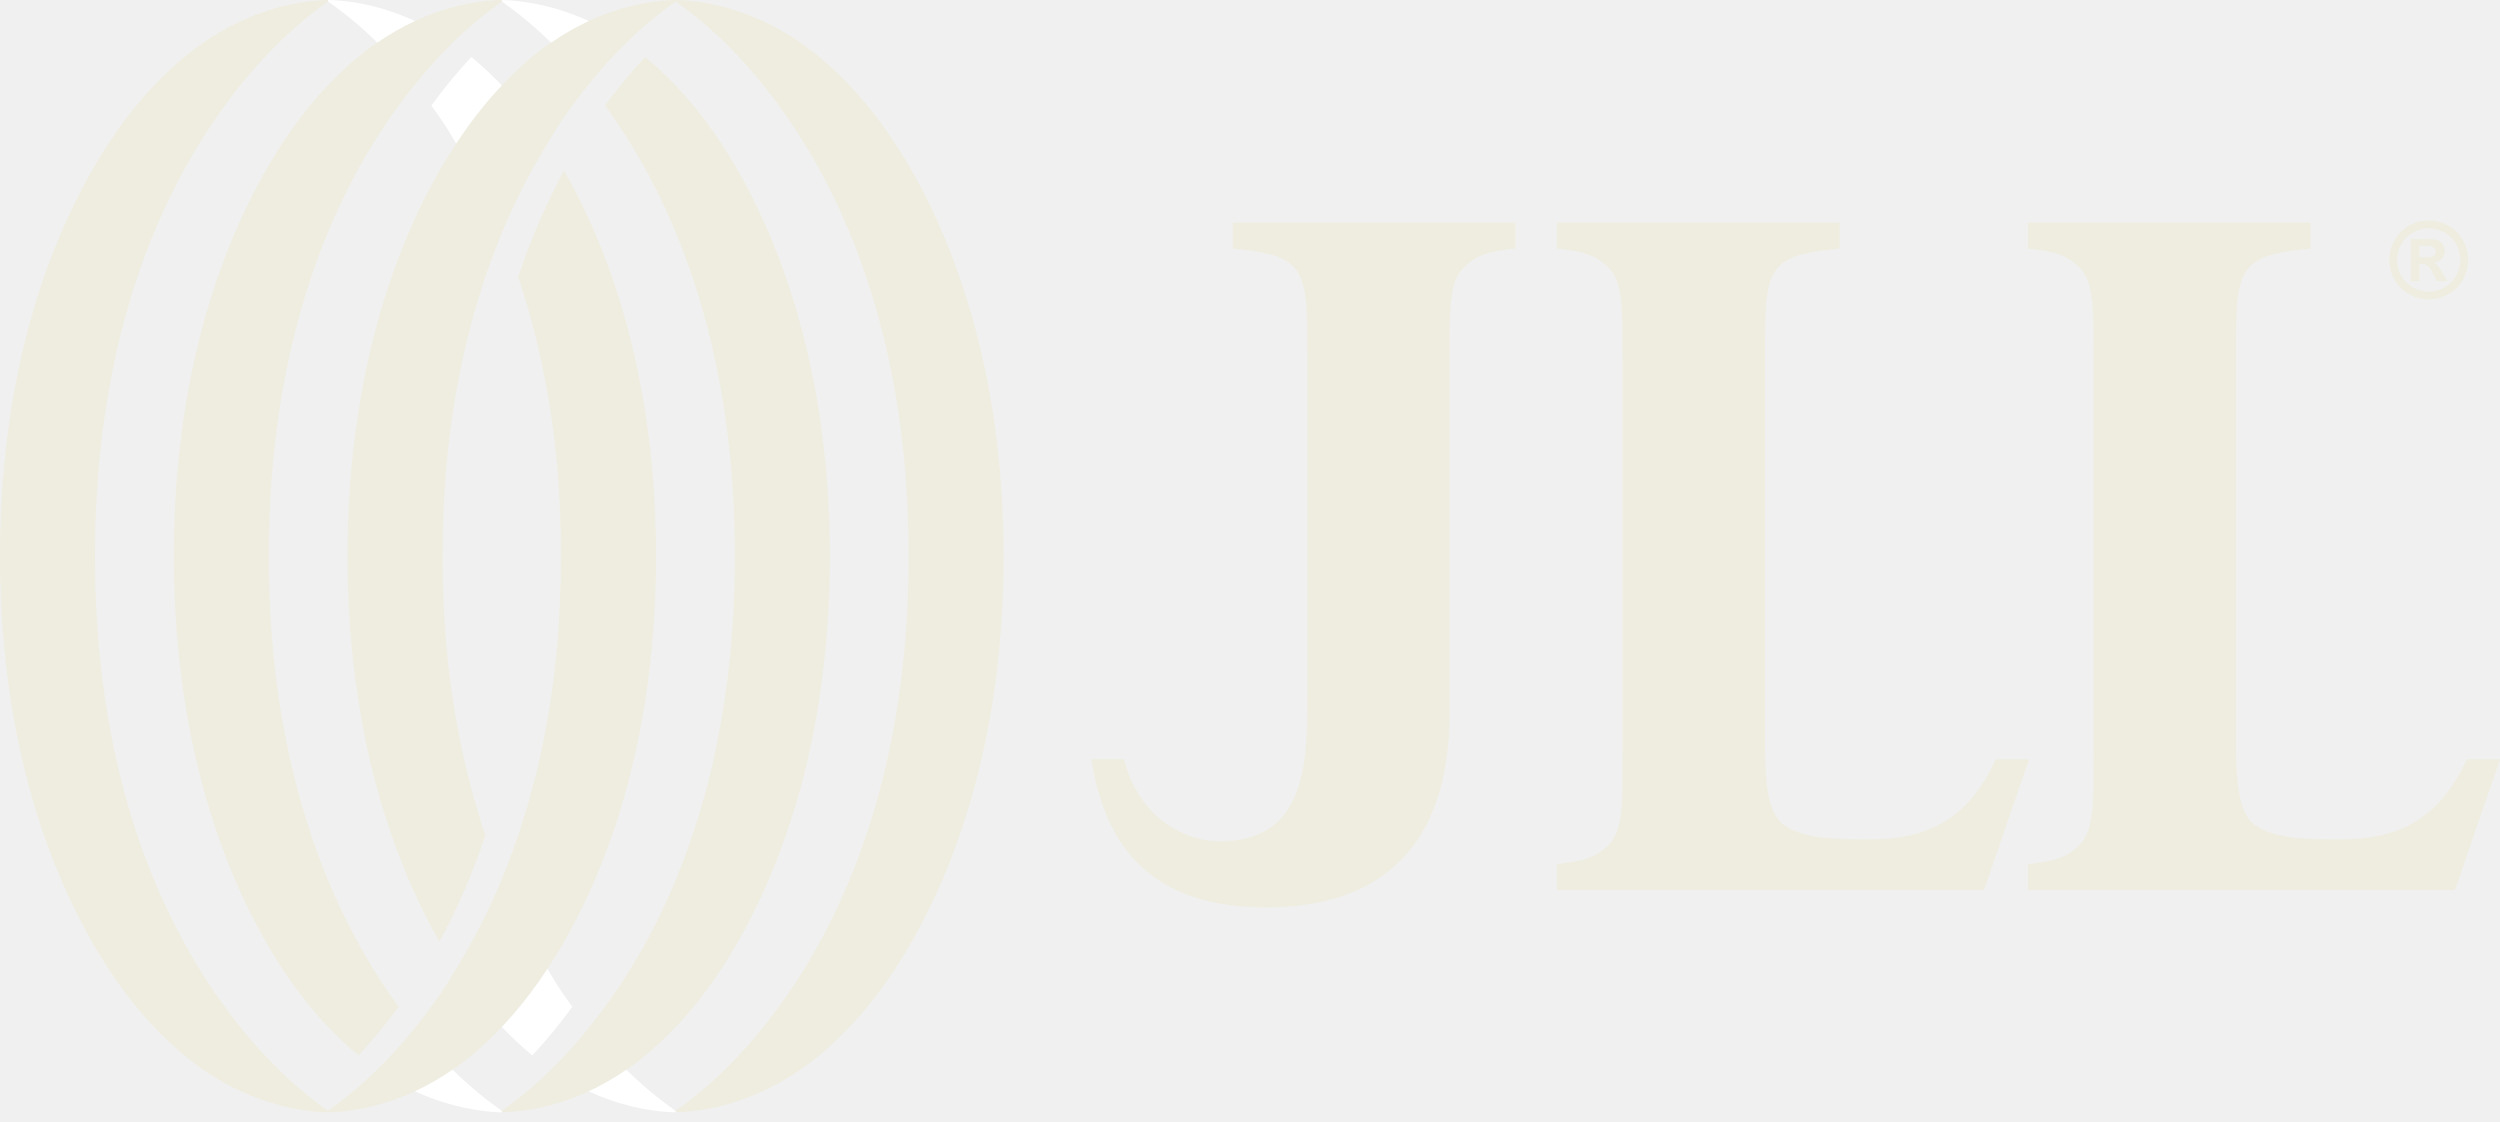
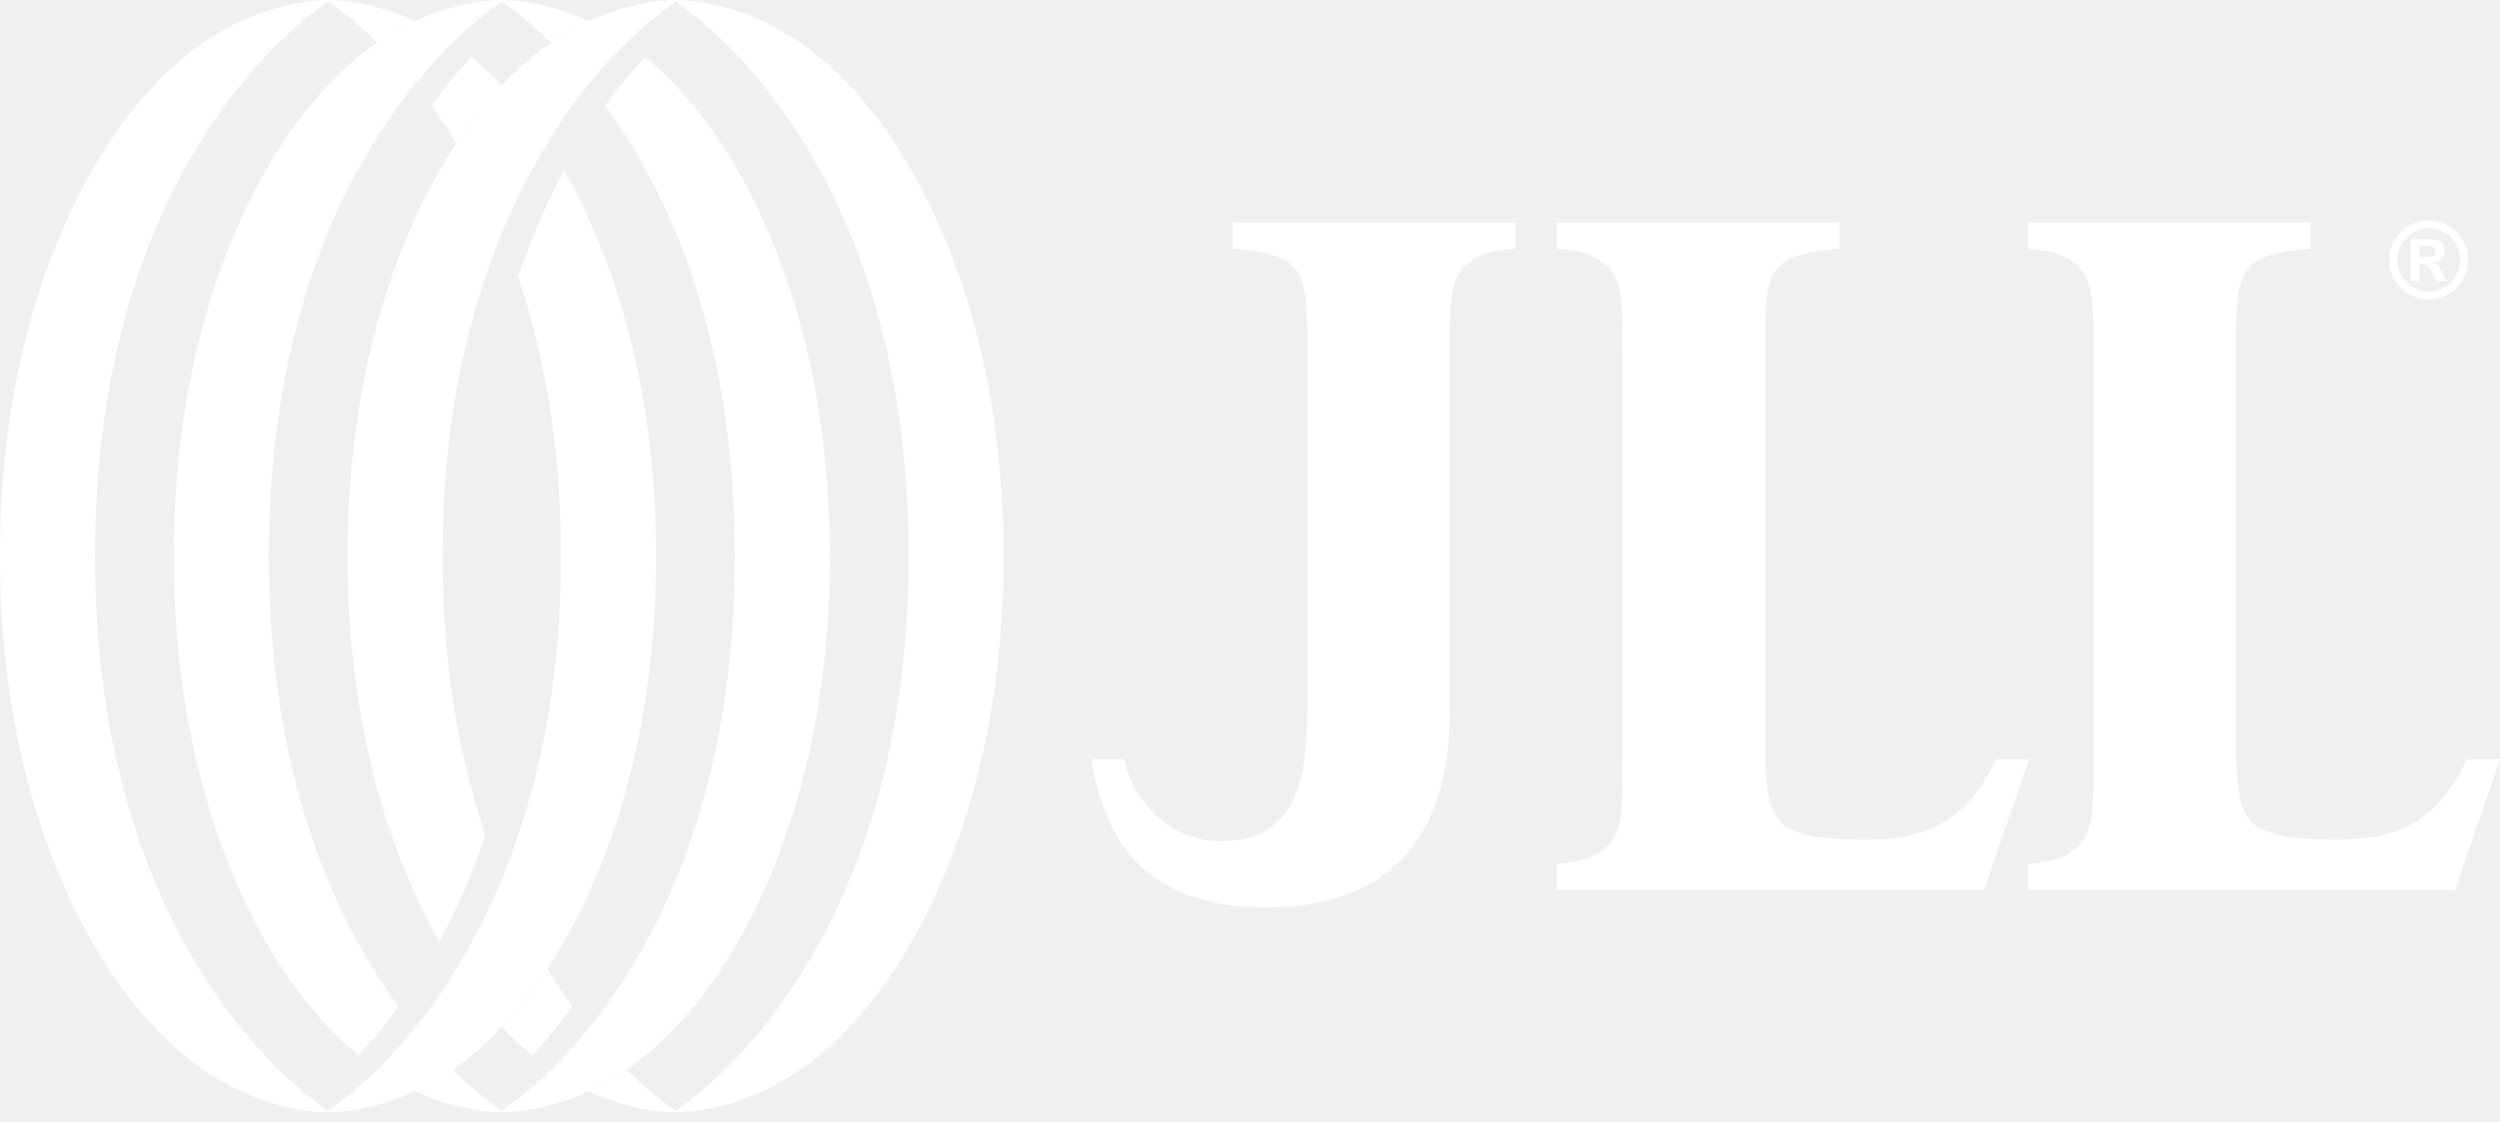
<svg xmlns="http://www.w3.org/2000/svg" width="156" height="70" viewBox="0 0 156 70" fill="none">
  <g clip-path="url(#clip0_1255_760)">
-     <path d="M94.558 13.889H76.92V15.51C77.767 15.593 78.456 15.681 79.021 15.811C79.687 15.963 80.179 16.168 80.542 16.477C81.595 17.375 81.573 19.055 81.573 22.099V42.528C81.568 46.686 81.945 52.572 76.056 52.494C73.531 52.46 70.938 50.662 70.133 47.376H68.105C68.962 52.883 71.896 56.62 79.004 56.62H79.036C85.074 56.62 90.464 53.846 90.454 44.416V22.099C90.454 19.055 90.432 17.444 91.485 16.545C92.158 15.97 92.716 15.688 94.555 15.507V13.886L94.558 13.889Z" fill="#EFEDDF" />
-     <path d="M114.788 13.891H97.15V15.512C98.992 15.691 99.548 15.975 100.221 16.55C101.066 17.27 101.218 18.451 101.247 20.456C101.247 21.063 101.24 21.741 101.252 22.498V46.933C101.24 47.69 101.245 48.368 101.247 48.975C101.218 50.981 101.066 52.158 100.221 52.878C99.548 53.454 98.992 53.735 97.15 53.916V55.538H114.788H114.859H123.799L126.61 47.381H124.541C122.491 51.862 119.325 52.386 116.436 52.386C114.073 52.386 112.501 52.254 111.387 51.532C110.488 50.956 110.15 49.438 110.135 46.864V22.101C110.135 19.058 110.113 17.378 111.166 16.479C111.84 15.904 112.947 15.691 114.788 15.51V13.889V13.891Z" fill="#EFEDDF" />
-     <path d="M144.176 13.891H126.539V15.512C128.38 15.691 128.936 15.975 129.609 16.55C130.454 17.27 130.606 18.451 130.633 20.456C130.633 21.063 130.625 21.741 130.64 22.498V46.933C130.628 47.69 130.633 48.368 130.633 48.975C130.606 50.981 130.451 52.158 129.609 52.878C128.936 53.454 128.38 53.735 126.539 53.916V55.538H144.176H144.247H153.189L156.001 47.381H153.931C151.882 51.862 148.716 52.386 145.826 52.386C143.464 52.386 141.891 52.254 140.777 51.532C139.879 50.956 139.543 49.438 139.526 46.864V22.101C139.526 19.058 139.504 17.378 140.557 16.479C141.23 15.904 142.337 15.691 144.179 15.51V13.889L144.176 13.891Z" fill="#EFEDDF" />
-     <path d="M25.893 68.099C26.718 67.72 27.502 67.259 28.239 66.75C28.398 66.64 28.56 66.537 28.712 66.422C29.649 65.719 30.509 64.928 31.312 64.079C32.367 62.964 33.313 61.743 34.157 60.455C34.828 59.431 35.443 58.373 35.996 57.293C38.163 53.05 39.547 48.329 40.262 43.706C40.727 40.694 40.94 37.675 40.935 34.707C40.938 31.739 40.725 28.72 40.259 25.709C39.544 21.085 38.161 16.364 35.994 12.121C35.742 11.629 35.475 11.142 35.2 10.657C34.045 12.772 33.105 14.993 32.336 17.278C33.741 21.455 34.556 25.841 34.858 30.226C34.961 31.712 35 33.209 35 34.707H34.995C34.995 36.206 34.958 37.704 34.855 39.188C34.486 44.543 33.364 49.901 31.31 54.869C30.511 56.801 29.566 58.667 28.464 60.455C28.207 60.873 27.967 61.302 27.691 61.711C27.132 62.541 26.527 63.356 25.886 64.15C25.154 65.056 24.373 65.932 23.538 66.75C22.649 67.619 21.701 68.422 20.7 69.14C20.619 69.196 20.543 69.26 20.462 69.316V69.409C22.323 69.363 24.179 68.885 25.886 68.099H25.893Z" fill="#EFEDDF" />
-     <path d="M36.734 68.099C37.559 67.72 38.343 67.259 39.083 66.75C39.239 66.64 39.403 66.537 39.557 66.422C42.704 64.066 45.067 60.768 46.842 57.293C49.009 53.05 50.393 48.329 51.108 43.706C51.573 40.694 51.786 37.675 51.781 34.707C51.784 31.739 51.571 28.72 51.105 25.708C50.39 21.085 49.007 16.364 46.84 12.121C45.202 8.911 43.052 5.862 40.255 3.558C39.357 4.52 38.524 5.542 37.758 6.59C38.025 6.957 38.287 7.329 38.539 7.701C43.01 14.344 45.158 22.3 45.704 30.226C45.806 31.712 45.855 33.209 45.855 34.707C45.855 36.206 45.806 37.702 45.704 39.188C45.155 47.114 43.01 55.07 38.539 61.711C37.981 62.541 37.376 63.356 36.734 64.15C36.002 65.055 35.224 65.932 34.389 66.75C33.5 67.619 32.552 68.422 31.55 69.14C31.47 69.196 31.394 69.26 31.313 69.316V69.409C33.174 69.363 35.03 68.885 36.734 68.099Z" fill="#EFEDDF" />
-     <path d="M50.4 66.422C53.546 64.066 55.909 60.768 57.684 57.293C59.852 53.05 61.235 48.326 61.95 43.703C62.415 40.691 62.628 37.672 62.623 34.705C62.626 31.737 62.413 28.718 61.948 25.706C61.233 21.083 59.849 16.362 57.682 12.118C55.907 8.644 53.546 5.345 50.397 2.99C48.054 1.232 45.111 0.073 42.158 0V0.093C45.03 2.094 47.457 4.836 49.384 7.699C53.855 14.339 56.002 22.297 56.548 30.224C56.649 31.71 56.698 33.206 56.7 34.705C56.7 36.203 56.649 37.699 56.548 39.185C56 47.112 53.855 55.067 49.381 61.708C47.457 64.57 45.028 67.313 42.155 69.314V69.406C45.106 69.333 48.052 68.175 50.397 66.417L50.4 66.422Z" fill="#EFEDDF" />
-     <path d="M36.735 1.31C35.909 1.69 35.126 2.15 34.386 2.659C34.227 2.769 34.066 2.875 33.914 2.987C32.976 3.688 32.117 4.481 31.313 5.331C30.258 6.445 29.313 7.667 28.468 8.955C27.797 9.978 27.183 11.036 26.629 12.116C24.462 16.359 23.079 21.08 22.364 25.703C21.898 28.715 21.685 31.734 21.688 34.702C21.685 37.67 21.898 40.689 22.364 43.701C23.076 48.324 24.462 53.045 26.629 57.288C26.881 57.78 27.148 58.268 27.422 58.75C28.578 56.635 29.518 54.413 30.287 52.129C28.882 47.952 28.067 43.566 27.765 39.181C27.662 37.694 27.623 36.198 27.621 34.7H27.626C27.626 33.201 27.662 31.703 27.765 30.219C28.135 24.863 29.256 19.506 31.311 14.537C32.109 12.606 33.054 10.74 34.156 8.952C34.413 8.534 34.653 8.105 34.93 7.696C35.488 6.866 36.093 6.051 36.735 5.257C37.467 4.351 38.248 3.475 39.083 2.657C39.972 1.788 40.919 0.984 41.921 0.267C42.002 0.211 42.078 0.147 42.158 0.091V-0.002C40.297 0.044 38.441 0.522 36.737 1.308L36.735 1.31Z" fill="#EFEDDF" />
-     <path d="M25.891 1.31C25.066 1.69 24.283 2.15 23.543 2.659C23.387 2.769 23.222 2.875 23.071 2.987C19.924 5.343 17.561 8.641 15.786 12.116C13.619 16.359 12.235 21.08 11.52 25.703C11.055 28.715 10.842 31.734 10.847 34.702C10.845 37.67 11.058 40.689 11.523 43.701C12.238 48.324 13.621 53.045 15.788 57.288C17.427 60.498 19.576 63.547 22.373 65.851C23.271 64.889 24.104 63.868 24.87 62.82C24.603 62.452 24.341 62.08 24.089 61.708C19.618 55.067 17.471 47.112 16.924 39.183C16.822 37.697 16.773 36.201 16.773 34.702C16.773 33.203 16.822 31.707 16.924 30.221C17.473 22.295 19.618 14.339 24.089 7.699C24.648 6.868 25.252 6.053 25.894 5.26C26.626 4.354 27.405 3.477 28.242 2.659C29.131 1.79 30.079 0.987 31.08 0.269C31.161 0.213 31.237 0.149 31.318 0.093V0C29.457 0.047 27.601 0.524 25.896 1.31H25.891Z" fill="#EFEDDF" />
-     <path d="M12.226 2.99C9.08 5.346 6.717 8.644 4.941 12.119C2.774 16.362 1.391 21.083 0.676 25.706C0.211 28.718 2.08623e-05 31.737 2.08623e-05 34.705C-0.002 37.673 0.211 40.692 0.676 43.704C1.391 48.327 2.774 53.048 4.941 57.291C6.717 60.766 9.077 64.064 12.226 66.42C14.572 68.178 17.515 69.336 20.468 69.409V69.316C17.596 67.316 15.169 64.573 13.242 61.711C8.771 55.07 6.624 47.112 6.078 39.186C5.975 37.7 5.928 36.203 5.926 34.705C5.926 33.206 5.975 31.71 6.078 30.224C6.626 22.298 8.771 14.342 13.245 7.701C15.169 4.839 17.598 2.097 20.471 0.096V0.003C17.517 0.076 14.574 1.235 12.229 2.993L12.226 2.99Z" fill="#EFEDDF" />
+     <path d="M94.558 13.889H76.92V15.51C77.767 15.593 78.456 15.681 79.021 15.811C79.687 15.963 80.179 16.168 80.542 16.477C81.595 17.375 81.573 19.055 81.573 22.099V42.528C81.568 46.686 81.945 52.572 76.056 52.494C73.531 52.46 70.938 50.662 70.133 47.376H68.105C68.962 52.883 71.896 56.62 79.004 56.62H79.036C85.074 56.62 90.464 53.846 90.454 44.416V22.099C90.454 19.055 90.432 17.444 91.485 16.545C92.158 15.97 92.716 15.688 94.555 15.507V13.886L94.558 13.889Z" fill="#fff" />
+     <path d="M114.788 13.891H97.15V15.512C98.992 15.691 99.548 15.975 100.221 16.55C101.066 17.27 101.218 18.451 101.247 20.456C101.247 21.063 101.24 21.741 101.252 22.498V46.933C101.24 47.69 101.245 48.368 101.247 48.975C101.218 50.981 101.066 52.158 100.221 52.878C99.548 53.454 98.992 53.735 97.15 53.916V55.538H114.788H114.859H123.799L126.61 47.381H124.541C122.491 51.862 119.325 52.386 116.436 52.386C114.073 52.386 112.501 52.254 111.387 51.532C110.488 50.956 110.15 49.438 110.135 46.864V22.101C110.135 19.058 110.113 17.378 111.166 16.479C111.84 15.904 112.947 15.691 114.788 15.51V13.889V13.891Z" fill="#fff" />
+     <path d="M144.176 13.891H126.539V15.512C128.38 15.691 128.936 15.975 129.609 16.55C130.454 17.27 130.606 18.451 130.633 20.456C130.633 21.063 130.625 21.741 130.64 22.498V46.933C130.628 47.69 130.633 48.368 130.633 48.975C130.606 50.981 130.451 52.158 129.609 52.878C128.936 53.454 128.38 53.735 126.539 53.916V55.538H144.176H144.247H153.189L156.001 47.381H153.931C151.882 51.862 148.716 52.386 145.826 52.386C143.464 52.386 141.891 52.254 140.777 51.532C139.879 50.956 139.543 49.438 139.526 46.864V22.101C139.526 19.058 139.504 17.378 140.557 16.479C141.23 15.904 142.337 15.691 144.179 15.51V13.889L144.176 13.891Z" fill="#fff" />
+     <path d="M25.893 68.099C26.718 67.72 27.502 67.259 28.239 66.75C28.398 66.64 28.56 66.537 28.712 66.422C29.649 65.719 30.509 64.928 31.312 64.079C32.367 62.964 33.313 61.743 34.157 60.455C34.828 59.431 35.443 58.373 35.996 57.293C38.163 53.05 39.547 48.329 40.262 43.706C40.727 40.694 40.94 37.675 40.935 34.707C40.938 31.739 40.725 28.72 40.259 25.709C39.544 21.085 38.161 16.364 35.994 12.121C35.742 11.629 35.475 11.142 35.2 10.657C34.045 12.772 33.105 14.993 32.336 17.278C33.741 21.455 34.556 25.841 34.858 30.226C34.961 31.712 35 33.209 35 34.707H34.995C34.995 36.206 34.958 37.704 34.855 39.188C34.486 44.543 33.364 49.901 31.31 54.869C30.511 56.801 29.566 58.667 28.464 60.455C28.207 60.873 27.967 61.302 27.691 61.711C27.132 62.541 26.527 63.356 25.886 64.15C25.154 65.056 24.373 65.932 23.538 66.75C22.649 67.619 21.701 68.422 20.7 69.14C20.619 69.196 20.543 69.26 20.462 69.316V69.409C22.323 69.363 24.179 68.885 25.886 68.099H25.893Z" fill="#fff" />
+     <path d="M36.734 68.099C37.559 67.72 38.343 67.259 39.083 66.75C39.239 66.64 39.403 66.537 39.557 66.422C42.704 64.066 45.067 60.768 46.842 57.293C49.009 53.05 50.393 48.329 51.108 43.706C51.573 40.694 51.786 37.675 51.781 34.707C51.784 31.739 51.571 28.72 51.105 25.708C50.39 21.085 49.007 16.364 46.84 12.121C45.202 8.911 43.052 5.862 40.255 3.558C39.357 4.52 38.524 5.542 37.758 6.59C38.025 6.957 38.287 7.329 38.539 7.701C43.01 14.344 45.158 22.3 45.704 30.226C45.806 31.712 45.855 33.209 45.855 34.707C45.855 36.206 45.806 37.702 45.704 39.188C45.155 47.114 43.01 55.07 38.539 61.711C37.981 62.541 37.376 63.356 36.734 64.15C36.002 65.055 35.224 65.932 34.389 66.75C33.5 67.619 32.552 68.422 31.55 69.14C31.47 69.196 31.394 69.26 31.313 69.316V69.409C33.174 69.363 35.03 68.885 36.734 68.099Z" fill="#fff" />
+     <path d="M50.4 66.422C53.546 64.066 55.909 60.768 57.684 57.293C59.852 53.05 61.235 48.326 61.95 43.703C62.415 40.691 62.628 37.672 62.623 34.705C62.626 31.737 62.413 28.718 61.948 25.706C61.233 21.083 59.849 16.362 57.682 12.118C55.907 8.644 53.546 5.345 50.397 2.99C48.054 1.232 45.111 0.073 42.158 0V0.093C45.03 2.094 47.457 4.836 49.384 7.699C53.855 14.339 56.002 22.297 56.548 30.224C56.649 31.71 56.698 33.206 56.7 34.705C56.7 36.203 56.649 37.699 56.548 39.185C56 47.112 53.855 55.067 49.381 61.708C47.457 64.57 45.028 67.313 42.155 69.314V69.406C45.106 69.333 48.052 68.175 50.397 66.417L50.4 66.422Z" fill="#fff" />
+     <path d="M36.735 1.31C35.909 1.69 35.126 2.15 34.386 2.659C34.227 2.769 34.066 2.875 33.914 2.987C32.976 3.688 32.117 4.481 31.313 5.331C30.258 6.445 29.313 7.667 28.468 8.955C27.797 9.978 27.183 11.036 26.629 12.116C24.462 16.359 23.079 21.08 22.364 25.703C21.898 28.715 21.685 31.734 21.688 34.702C21.685 37.67 21.898 40.689 22.364 43.701C23.076 48.324 24.462 53.045 26.629 57.288C26.881 57.78 27.148 58.268 27.422 58.75C28.578 56.635 29.518 54.413 30.287 52.129C28.882 47.952 28.067 43.566 27.765 39.181C27.662 37.694 27.623 36.198 27.621 34.7H27.626C27.626 33.201 27.662 31.703 27.765 30.219C28.135 24.863 29.256 19.506 31.311 14.537C32.109 12.606 33.054 10.74 34.156 8.952C34.413 8.534 34.653 8.105 34.93 7.696C35.488 6.866 36.093 6.051 36.735 5.257C37.467 4.351 38.248 3.475 39.083 2.657C39.972 1.788 40.919 0.984 41.921 0.267C42.002 0.211 42.078 0.147 42.158 0.091V-0.002C40.297 0.044 38.441 0.522 36.737 1.308L36.735 1.31Z" fill="#fff" />
+     <path d="M25.891 1.31C25.066 1.69 24.283 2.15 23.543 2.659C23.387 2.769 23.222 2.875 23.071 2.987C19.924 5.343 17.561 8.641 15.786 12.116C13.619 16.359 12.235 21.08 11.52 25.703C11.055 28.715 10.842 31.734 10.847 34.702C10.845 37.67 11.058 40.689 11.523 43.701C12.238 48.324 13.621 53.045 15.788 57.288C17.427 60.498 19.576 63.547 22.373 65.851C23.271 64.889 24.104 63.868 24.87 62.82C24.603 62.452 24.341 62.08 24.089 61.708C19.618 55.067 17.471 47.112 16.924 39.183C16.822 37.697 16.773 36.201 16.773 34.702C16.773 33.203 16.822 31.707 16.924 30.221C17.473 22.295 19.618 14.339 24.089 7.699C24.648 6.868 25.252 6.053 25.894 5.26C26.626 4.354 27.405 3.477 28.242 2.659C29.131 1.79 30.079 0.987 31.08 0.269C31.161 0.213 31.237 0.149 31.318 0.093V0C29.457 0.047 27.601 0.524 25.896 1.31H25.891Z" fill="#fff" />
+     <path d="M12.226 2.99C9.08 5.346 6.717 8.644 4.941 12.119C2.774 16.362 1.391 21.083 0.676 25.706C0.211 28.718 2.08623e-05 31.737 2.08623e-05 34.705C-0.002 37.673 0.211 40.692 0.676 43.704C1.391 48.327 2.774 53.048 4.941 57.291C6.717 60.766 9.077 64.064 12.226 66.42C14.572 68.178 17.515 69.336 20.468 69.409V69.316C17.596 67.316 15.169 64.573 13.242 61.711C8.771 55.07 6.624 47.112 6.078 39.186C5.975 37.7 5.928 36.203 5.926 34.705C5.926 33.206 5.975 31.71 6.078 30.224C6.626 22.298 8.771 14.342 13.245 7.701C15.169 4.839 17.598 2.097 20.471 0.096V0.003C17.517 0.076 14.574 1.235 12.229 2.993L12.226 2.99Z" fill="#fff" />
    <path d="M33.216 65.856C34.115 64.894 34.947 63.873 35.714 62.825C35.445 62.458 35.185 62.085 34.935 61.713C34.661 61.304 34.419 60.876 34.161 60.457C33.317 61.745 32.371 62.967 31.316 64.081C31.914 64.713 32.548 65.305 33.219 65.859" fill="white" />
    <path d="M39.083 66.75C38.346 67.262 37.56 67.72 36.734 68.099C38.441 68.885 40.295 69.363 42.156 69.409V69.314C41.066 68.555 40.04 67.688 39.08 66.748" fill="white" />
    <path d="M30.29 69.338C30.584 69.306 30.876 69.26 31.167 69.206C30.871 68.995 30.577 68.78 30.29 68.555C29.575 67.992 28.892 67.387 28.238 66.748C27.501 67.259 26.715 67.717 25.89 68.097C27.012 68.613 28.202 68.988 29.411 69.204C29.703 69.255 29.994 69.304 30.288 69.336M31.314 69.412V69.316C31.265 69.282 31.216 69.243 31.167 69.208C30.876 69.26 30.584 69.309 30.29 69.341C30.631 69.377 30.971 69.404 31.314 69.412Z" fill="white" />
    <path d="M29.411 3.556C28.512 4.518 27.68 5.539 26.916 6.587C27.183 6.954 27.445 7.327 27.694 7.699C27.969 8.108 28.211 8.536 28.468 8.955C29.313 7.667 30.258 6.445 31.314 5.331C30.716 4.699 30.082 4.107 29.411 3.553" fill="white" />
    <path d="M23.544 2.659C24.281 2.15 25.067 1.69 25.892 1.31C24.185 0.524 22.329 0.047 20.471 0V0.093C21.56 0.852 22.586 1.719 23.546 2.659" fill="white" />
    <path d="M36.736 1.31C35.614 0.793 34.425 0.419 33.215 0.203C32.923 0.152 32.632 0.103 32.338 0.071C31.998 0.034 31.657 0.007 31.315 0V0.093C31.364 0.127 31.413 0.167 31.462 0.203C31.758 0.414 32.052 0.629 32.338 0.855C33.053 1.415 33.736 2.023 34.39 2.662C35.127 2.15 35.913 1.692 36.738 1.312" fill="white" />
-     <path d="M151.548 13.761C151.969 13.761 152.373 13.867 152.763 14.077C153.15 14.288 153.456 14.591 153.676 14.983C153.896 15.377 154.009 15.789 154.009 16.22C154.009 16.651 153.901 17.055 153.683 17.444C153.466 17.833 153.164 18.134 152.775 18.352C152.386 18.57 151.979 18.678 151.551 18.678C151.122 18.678 150.716 18.57 150.326 18.352C149.937 18.134 149.636 17.833 149.418 17.444C149.2 17.055 149.092 16.648 149.092 16.22C149.092 15.791 149.202 15.377 149.425 14.983C149.648 14.589 149.952 14.288 150.339 14.077C150.726 13.867 151.13 13.761 151.551 13.761H151.548ZM151.551 14.244C151.213 14.244 150.89 14.327 150.579 14.498C150.268 14.67 150.023 14.91 149.844 15.228C149.665 15.544 149.575 15.877 149.575 16.222C149.575 16.567 149.663 16.895 149.837 17.206C150.011 17.52 150.255 17.762 150.566 17.939C150.88 18.115 151.205 18.201 151.548 18.201C151.891 18.201 152.222 18.113 152.533 17.939C152.844 17.762 153.088 17.52 153.262 17.206C153.439 16.893 153.527 16.565 153.527 16.222C153.527 15.879 153.436 15.544 153.26 15.228C153.081 14.912 152.836 14.667 152.525 14.498C152.214 14.329 151.889 14.244 151.551 14.244ZM150.437 17.535V14.924H150.965C151.463 14.924 151.739 14.924 151.8 14.932C151.977 14.946 152.111 14.981 152.209 15.037C152.307 15.091 152.388 15.174 152.454 15.287C152.52 15.399 152.552 15.524 152.552 15.661C152.552 15.85 152.491 16.012 152.369 16.144C152.246 16.278 152.072 16.359 151.849 16.393C151.928 16.423 151.989 16.457 152.033 16.491C152.075 16.526 152.133 16.594 152.209 16.692C152.229 16.717 152.293 16.825 152.403 17.011L152.711 17.537H152.058L151.84 17.113C151.693 16.829 151.57 16.651 151.475 16.575C151.379 16.501 151.257 16.465 151.11 16.465H150.973V17.537H150.444L150.437 17.535ZM150.965 16.053H151.181C151.487 16.053 151.676 16.041 151.751 16.019C151.825 15.994 151.884 15.955 151.925 15.896C151.967 15.838 151.989 15.772 151.989 15.696C151.989 15.62 151.967 15.559 151.928 15.502C151.886 15.446 151.827 15.404 151.749 15.38C151.673 15.355 151.482 15.343 151.181 15.343H150.965V16.056V16.053Z" fill="#EFEDDF" />
+     <path d="M151.548 13.761C151.969 13.761 152.373 13.867 152.763 14.077C153.15 14.288 153.456 14.591 153.676 14.983C153.896 15.377 154.009 15.789 154.009 16.22C154.009 16.651 153.901 17.055 153.683 17.444C153.466 17.833 153.164 18.134 152.775 18.352C152.386 18.57 151.979 18.678 151.551 18.678C151.122 18.678 150.716 18.57 150.326 18.352C149.937 18.134 149.636 17.833 149.418 17.444C149.2 17.055 149.092 16.648 149.092 16.22C149.092 15.791 149.202 15.377 149.425 14.983C149.648 14.589 149.952 14.288 150.339 14.077C150.726 13.867 151.13 13.761 151.551 13.761H151.548ZM151.551 14.244C151.213 14.244 150.89 14.327 150.579 14.498C150.268 14.67 150.023 14.91 149.844 15.228C149.665 15.544 149.575 15.877 149.575 16.222C149.575 16.567 149.663 16.895 149.837 17.206C150.011 17.52 150.255 17.762 150.566 17.939C150.88 18.115 151.205 18.201 151.548 18.201C151.891 18.201 152.222 18.113 152.533 17.939C152.844 17.762 153.088 17.52 153.262 17.206C153.439 16.893 153.527 16.565 153.527 16.222C153.527 15.879 153.436 15.544 153.26 15.228C153.081 14.912 152.836 14.667 152.525 14.498C152.214 14.329 151.889 14.244 151.551 14.244ZM150.437 17.535V14.924H150.965C151.463 14.924 151.739 14.924 151.8 14.932C151.977 14.946 152.111 14.981 152.209 15.037C152.307 15.091 152.388 15.174 152.454 15.287C152.52 15.399 152.552 15.524 152.552 15.661C152.552 15.85 152.491 16.012 152.369 16.144C152.246 16.278 152.072 16.359 151.849 16.393C151.928 16.423 151.989 16.457 152.033 16.491C152.075 16.526 152.133 16.594 152.209 16.692C152.229 16.717 152.293 16.825 152.403 17.011L152.711 17.537H152.058L151.84 17.113C151.693 16.829 151.57 16.651 151.475 16.575C151.379 16.501 151.257 16.465 151.11 16.465H150.973V17.537H150.444L150.437 17.535ZM150.965 16.053H151.181C151.487 16.053 151.676 16.041 151.751 16.019C151.825 15.994 151.884 15.955 151.925 15.896C151.967 15.838 151.989 15.772 151.989 15.696C151.989 15.62 151.967 15.559 151.928 15.502C151.886 15.446 151.827 15.404 151.749 15.38C151.673 15.355 151.482 15.343 151.181 15.343H150.965V16.056V16.053Z" fill="#fff" />
  </g>
  <defs>
    <clipPath id="clip0_1255_760">
      <rect width="156" height="69.411" fill="white" />
    </clipPath>
  </defs>
</svg>
